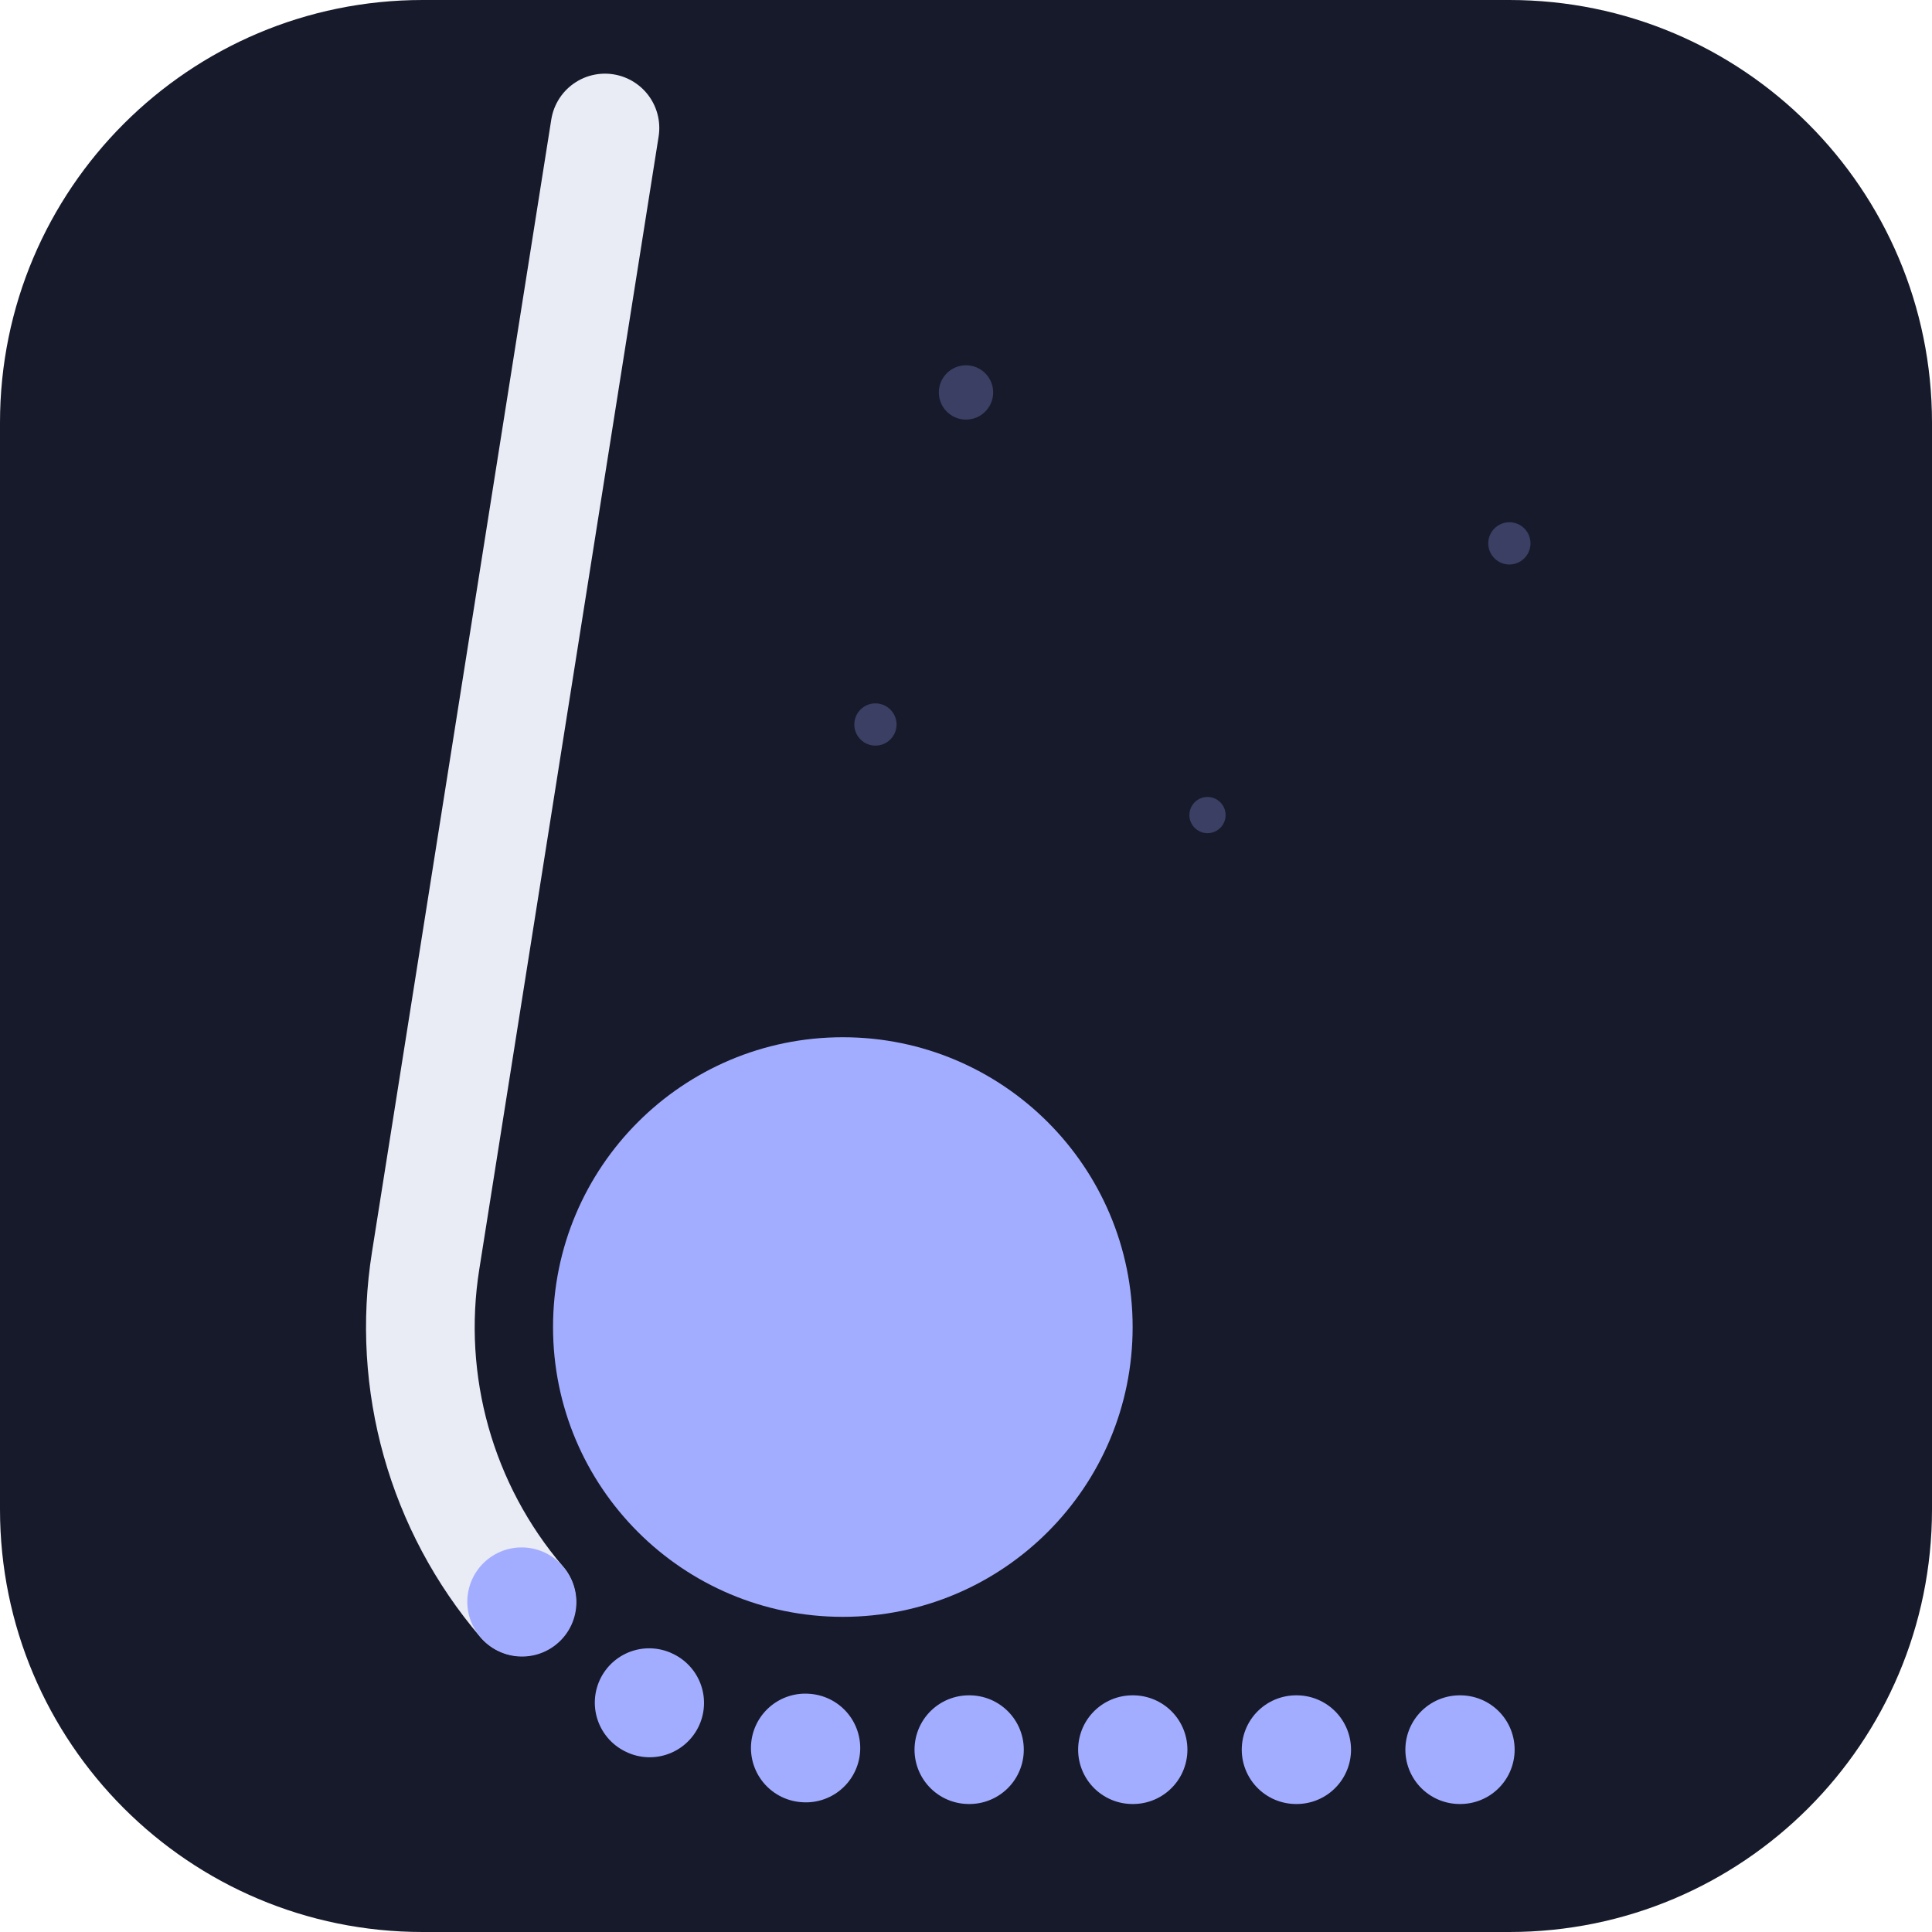
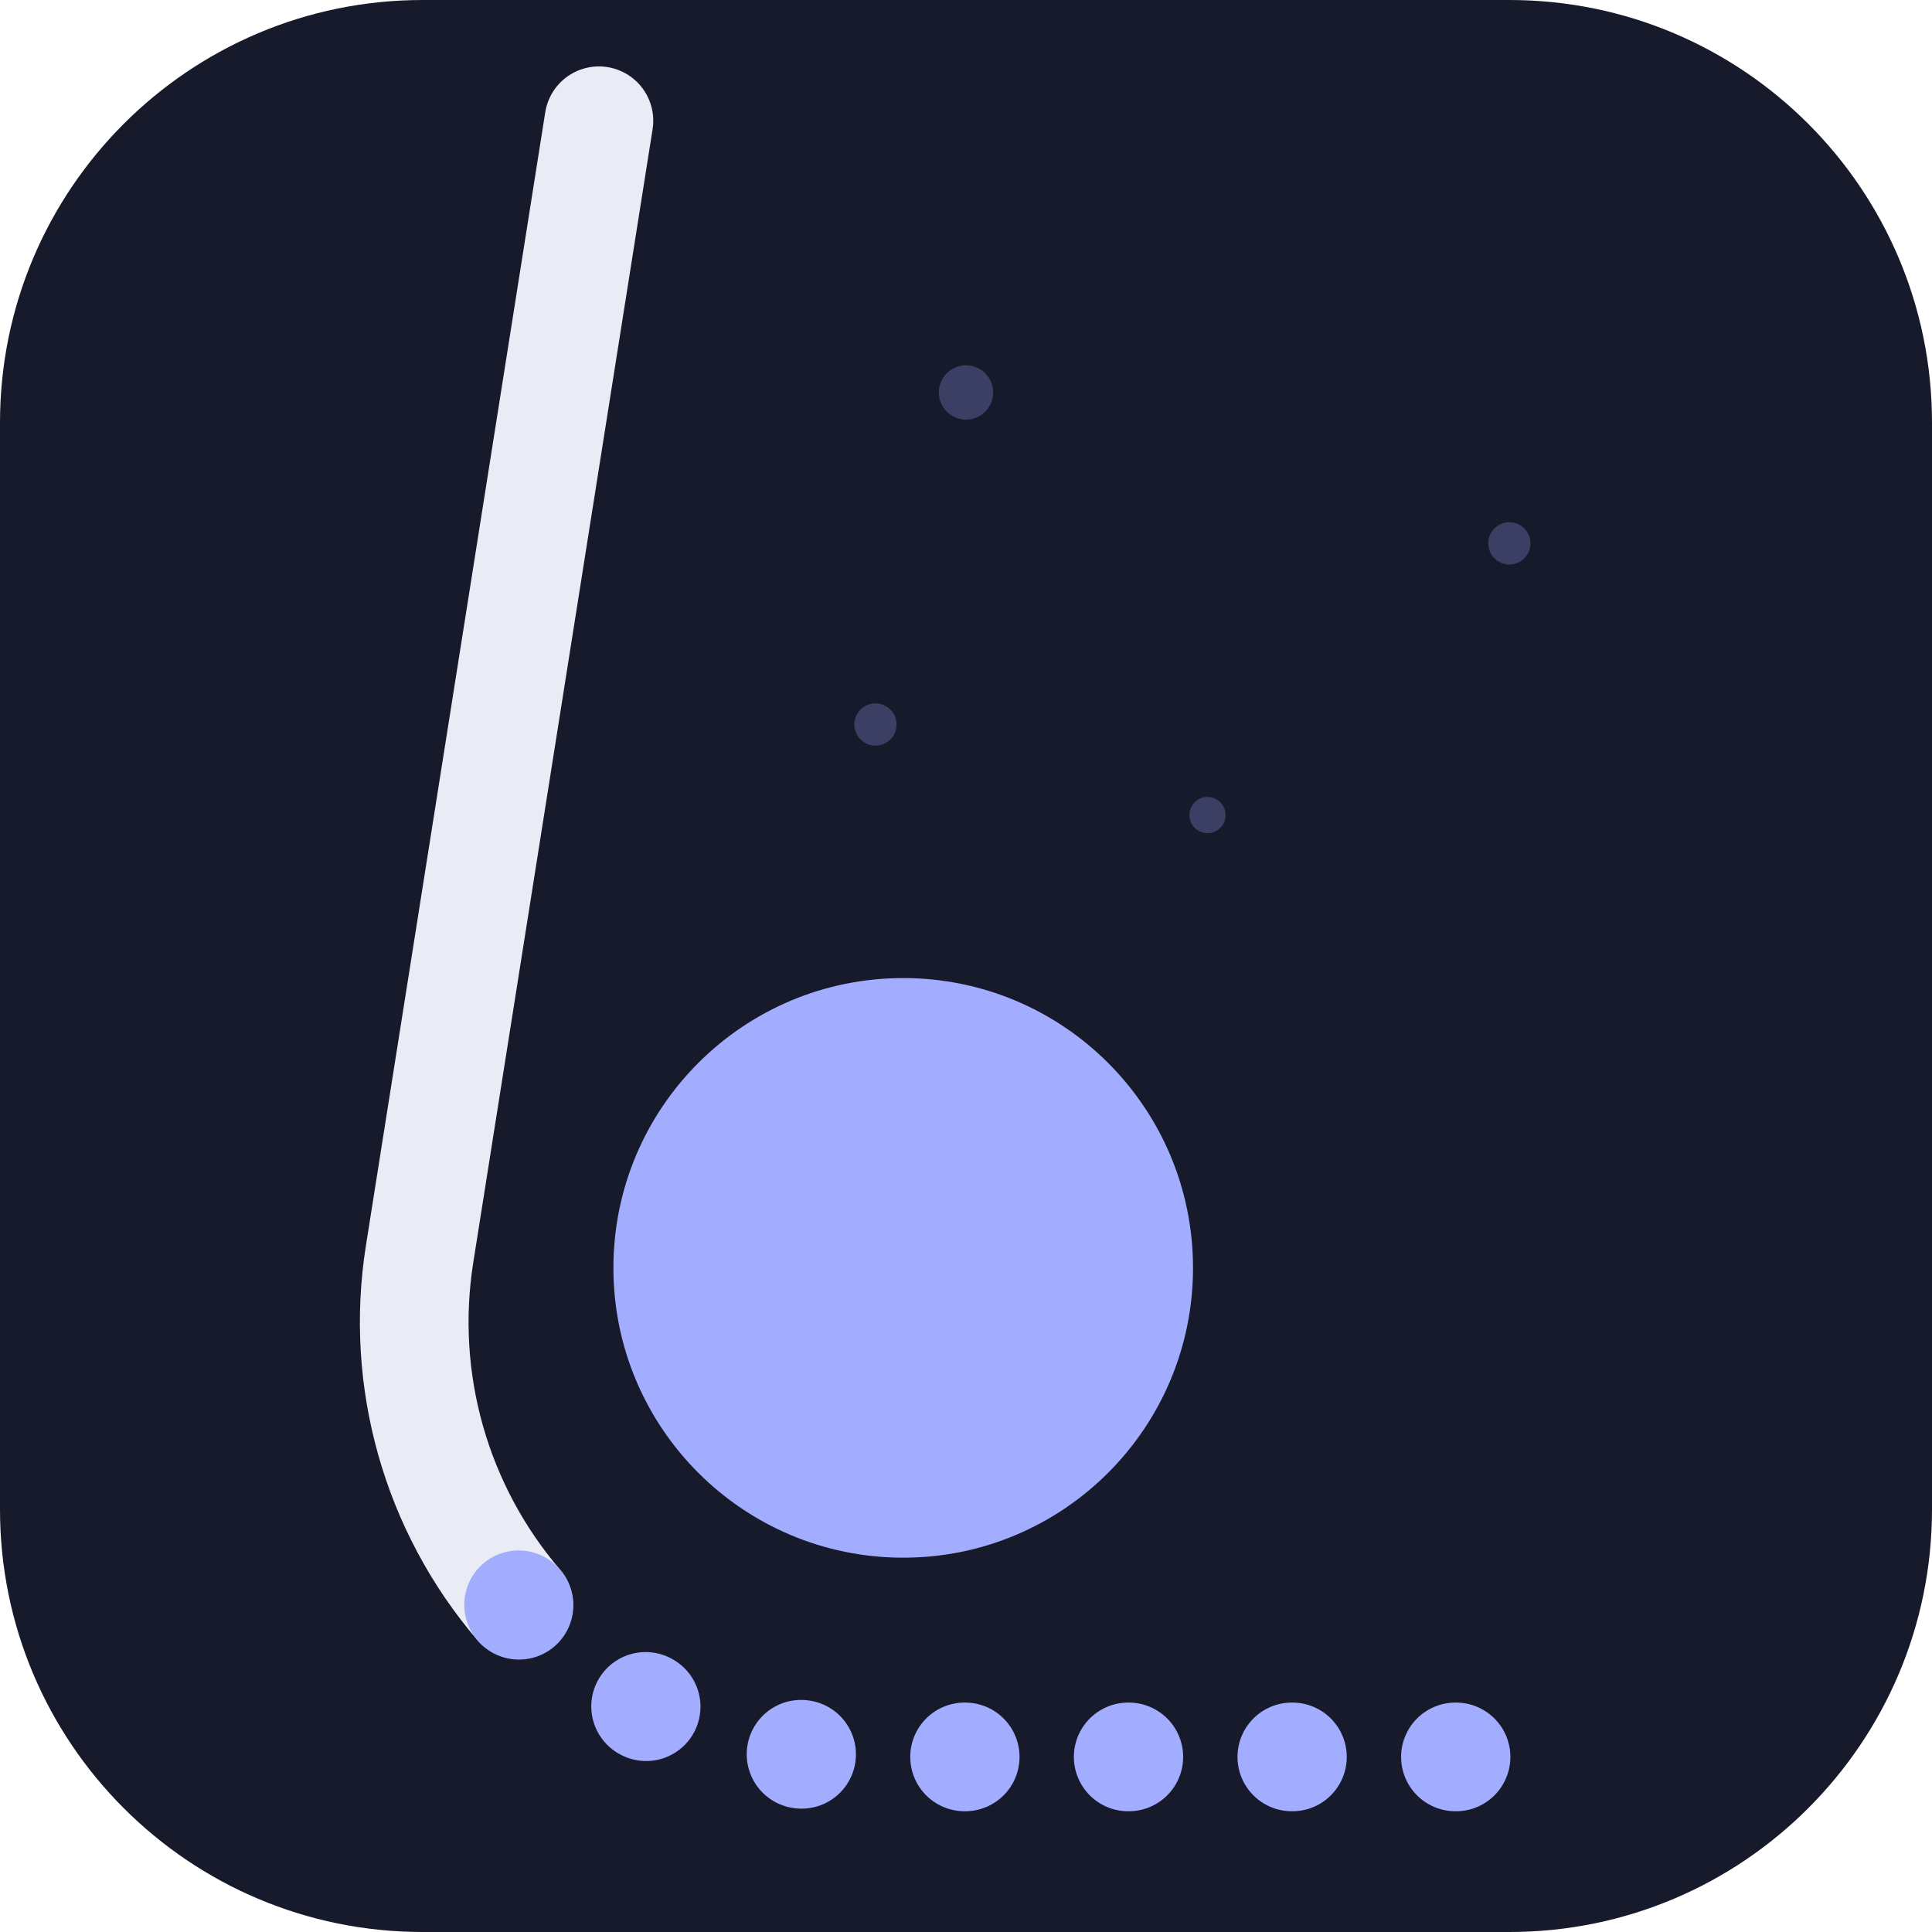
<svg xmlns="http://www.w3.org/2000/svg" viewBox="0 0 512 512">
  <rect width="512" height="512" rx="112" fill="#171a2b" />
  <g transform="translate(0 0) scale(16)">
    <circle cx="16" cy="6.5" r="0.45" fill="#3a3f63" />
    <circle cx="25" cy="9" r="0.35" fill="#3a3f63" />
    <circle cx="20" cy="13.5" r="0.3" fill="#3a3f63" />
    <circle cx="14.5" cy="12" r="0.35" fill="#3a3f63" />
-     <circle cx="13.96" cy="21.98" r="4.8" fill="#a3adff" />
+     <circle cx="14.96" cy="21" r="4.8" fill="#a3adff" />
    <g fill="none" stroke-width="1.8" stroke-linecap="round" stroke-linejoin="round">
-       <path d="M10.02 2.12L7.05 20.88A7 7 0 0 0 8.64 26.53" stroke="#e9ebf5" />
-       <path d="M8.64 26.53A7 7 0 0 0 13.96 28.98L24.96 28.98" stroke="#a3adff" stroke-dasharray="0.01 2.7" />
+       <path d="M9.92 2L6.95 20.77A7.2 7.2 0 0 0 8.59 26.58" stroke="#e9ebf5" />
+       <path d="M8.59 26.58A7.2 7.2 0 0 0 14.06 29.1L25.06 29.1" stroke="#a3adff" stroke-dasharray="0.01 2.7" />
    </g>
  </g>
</svg>
